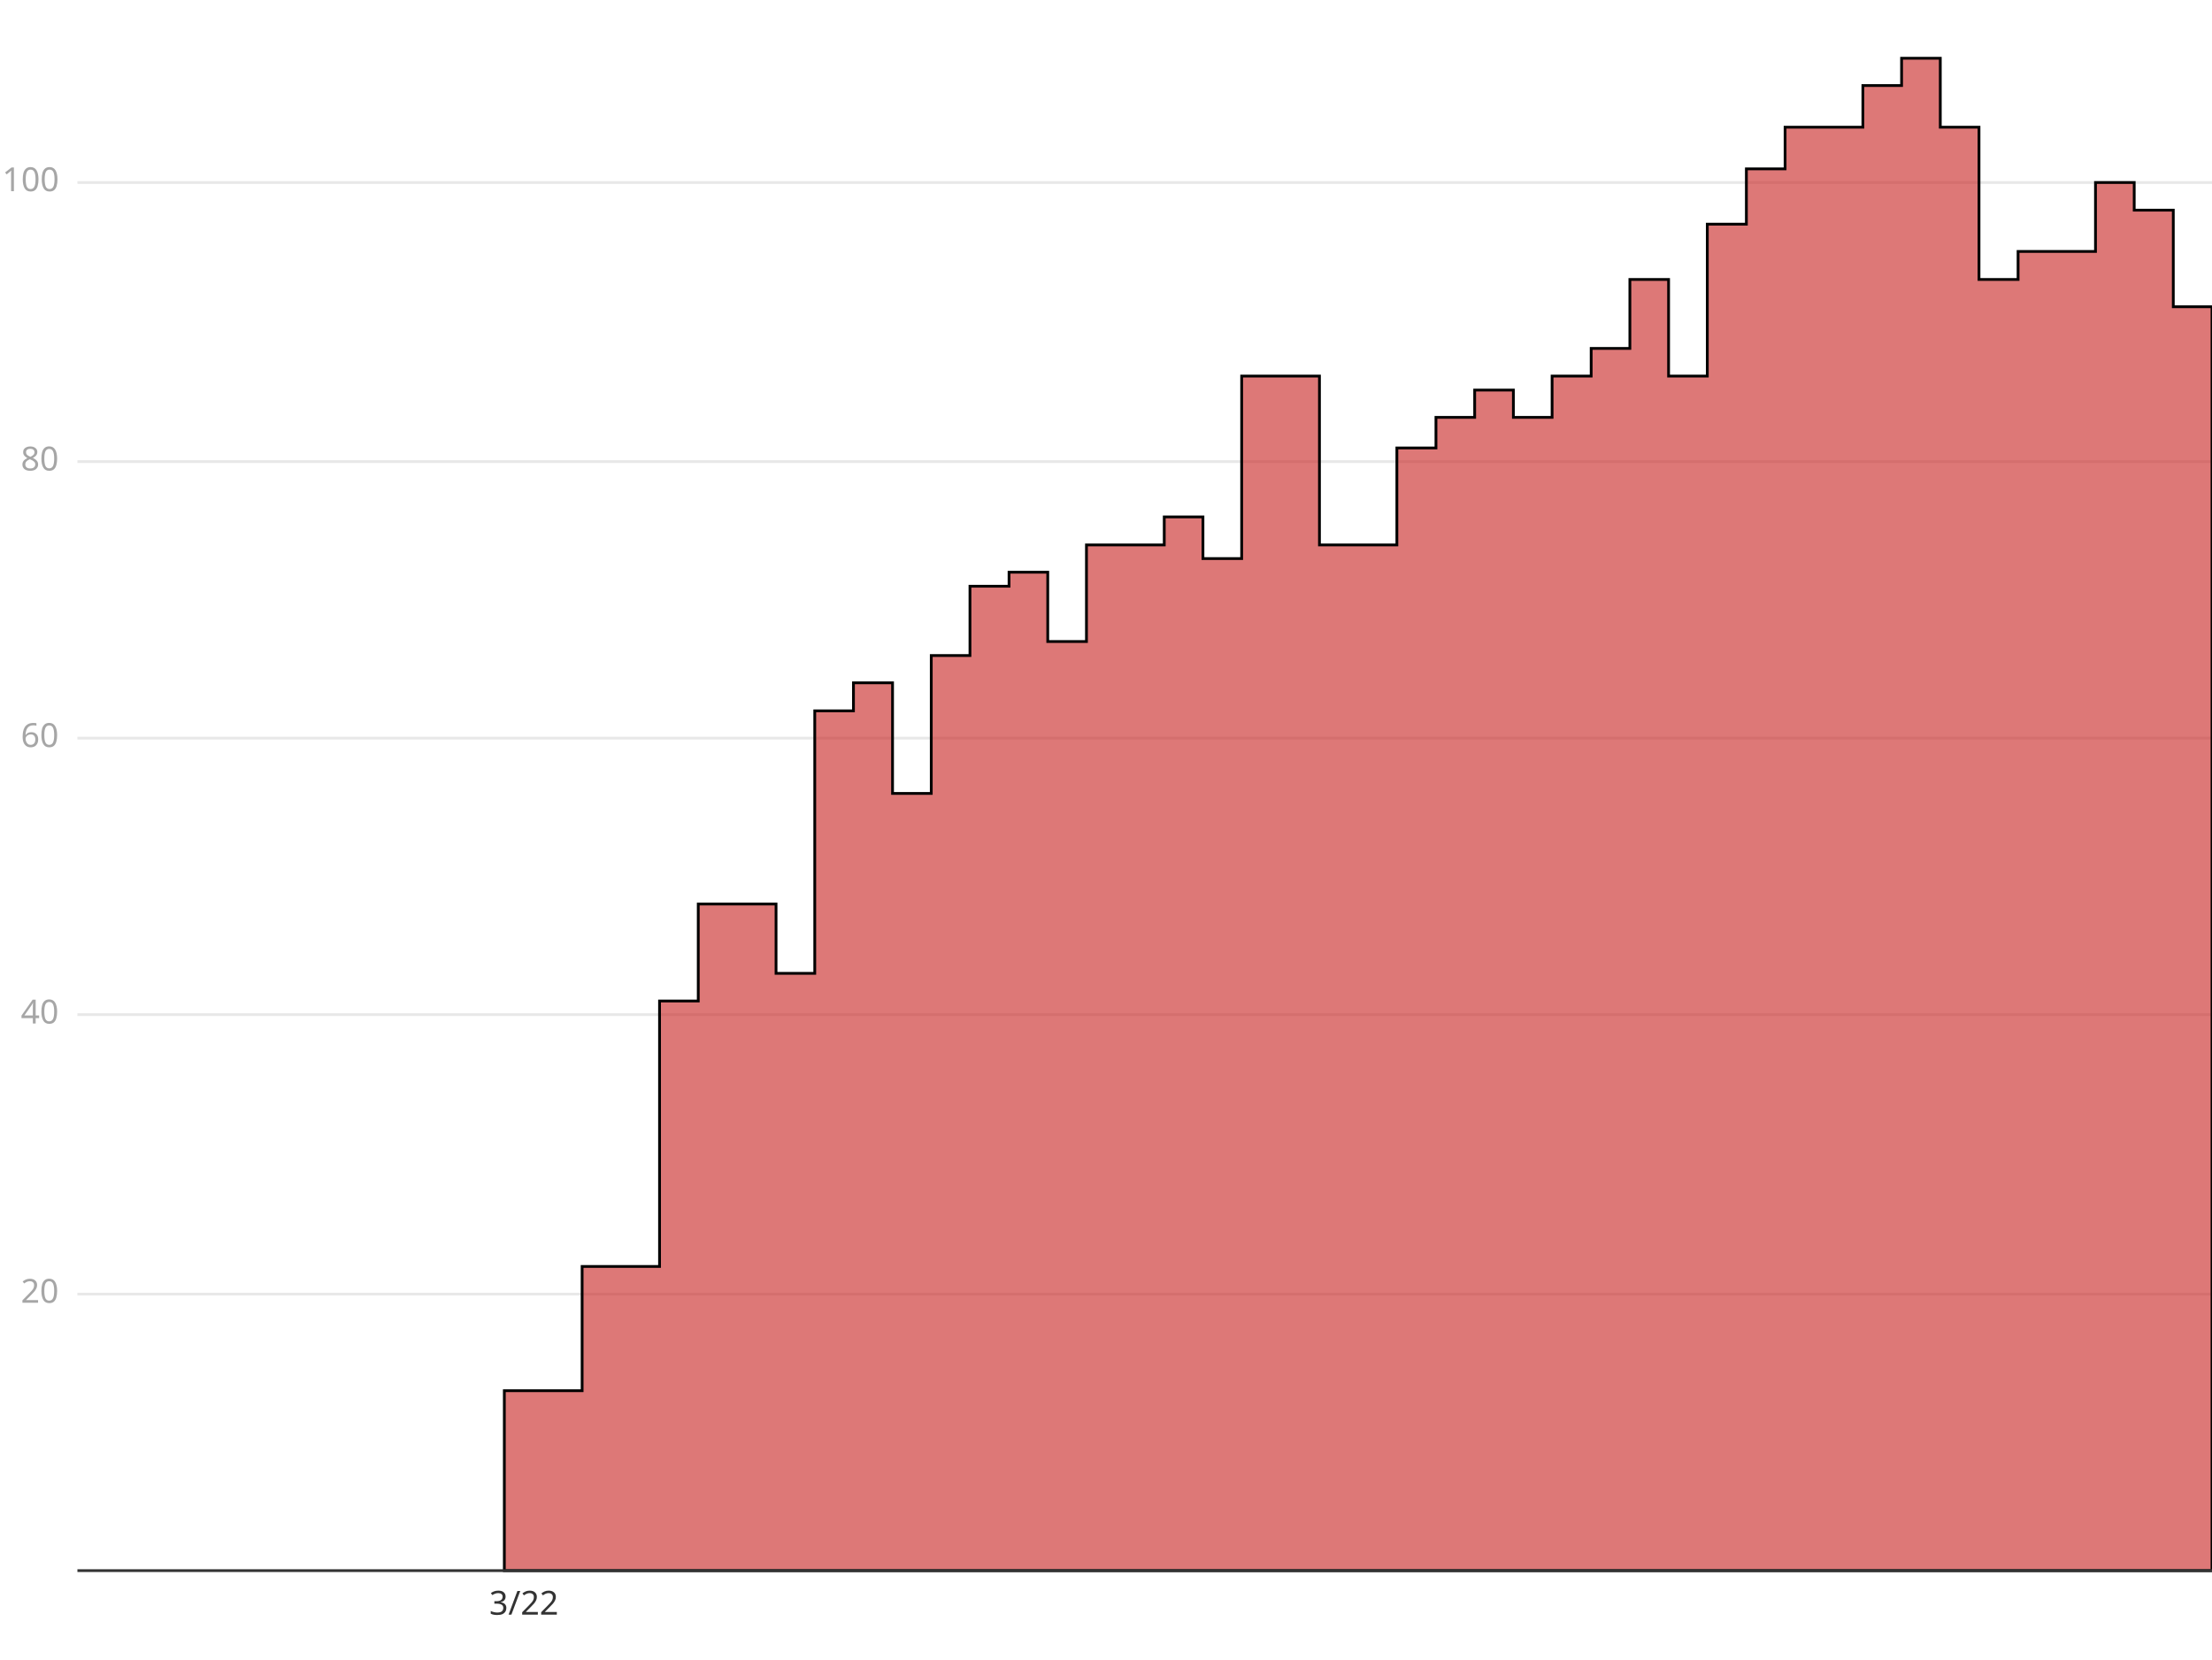
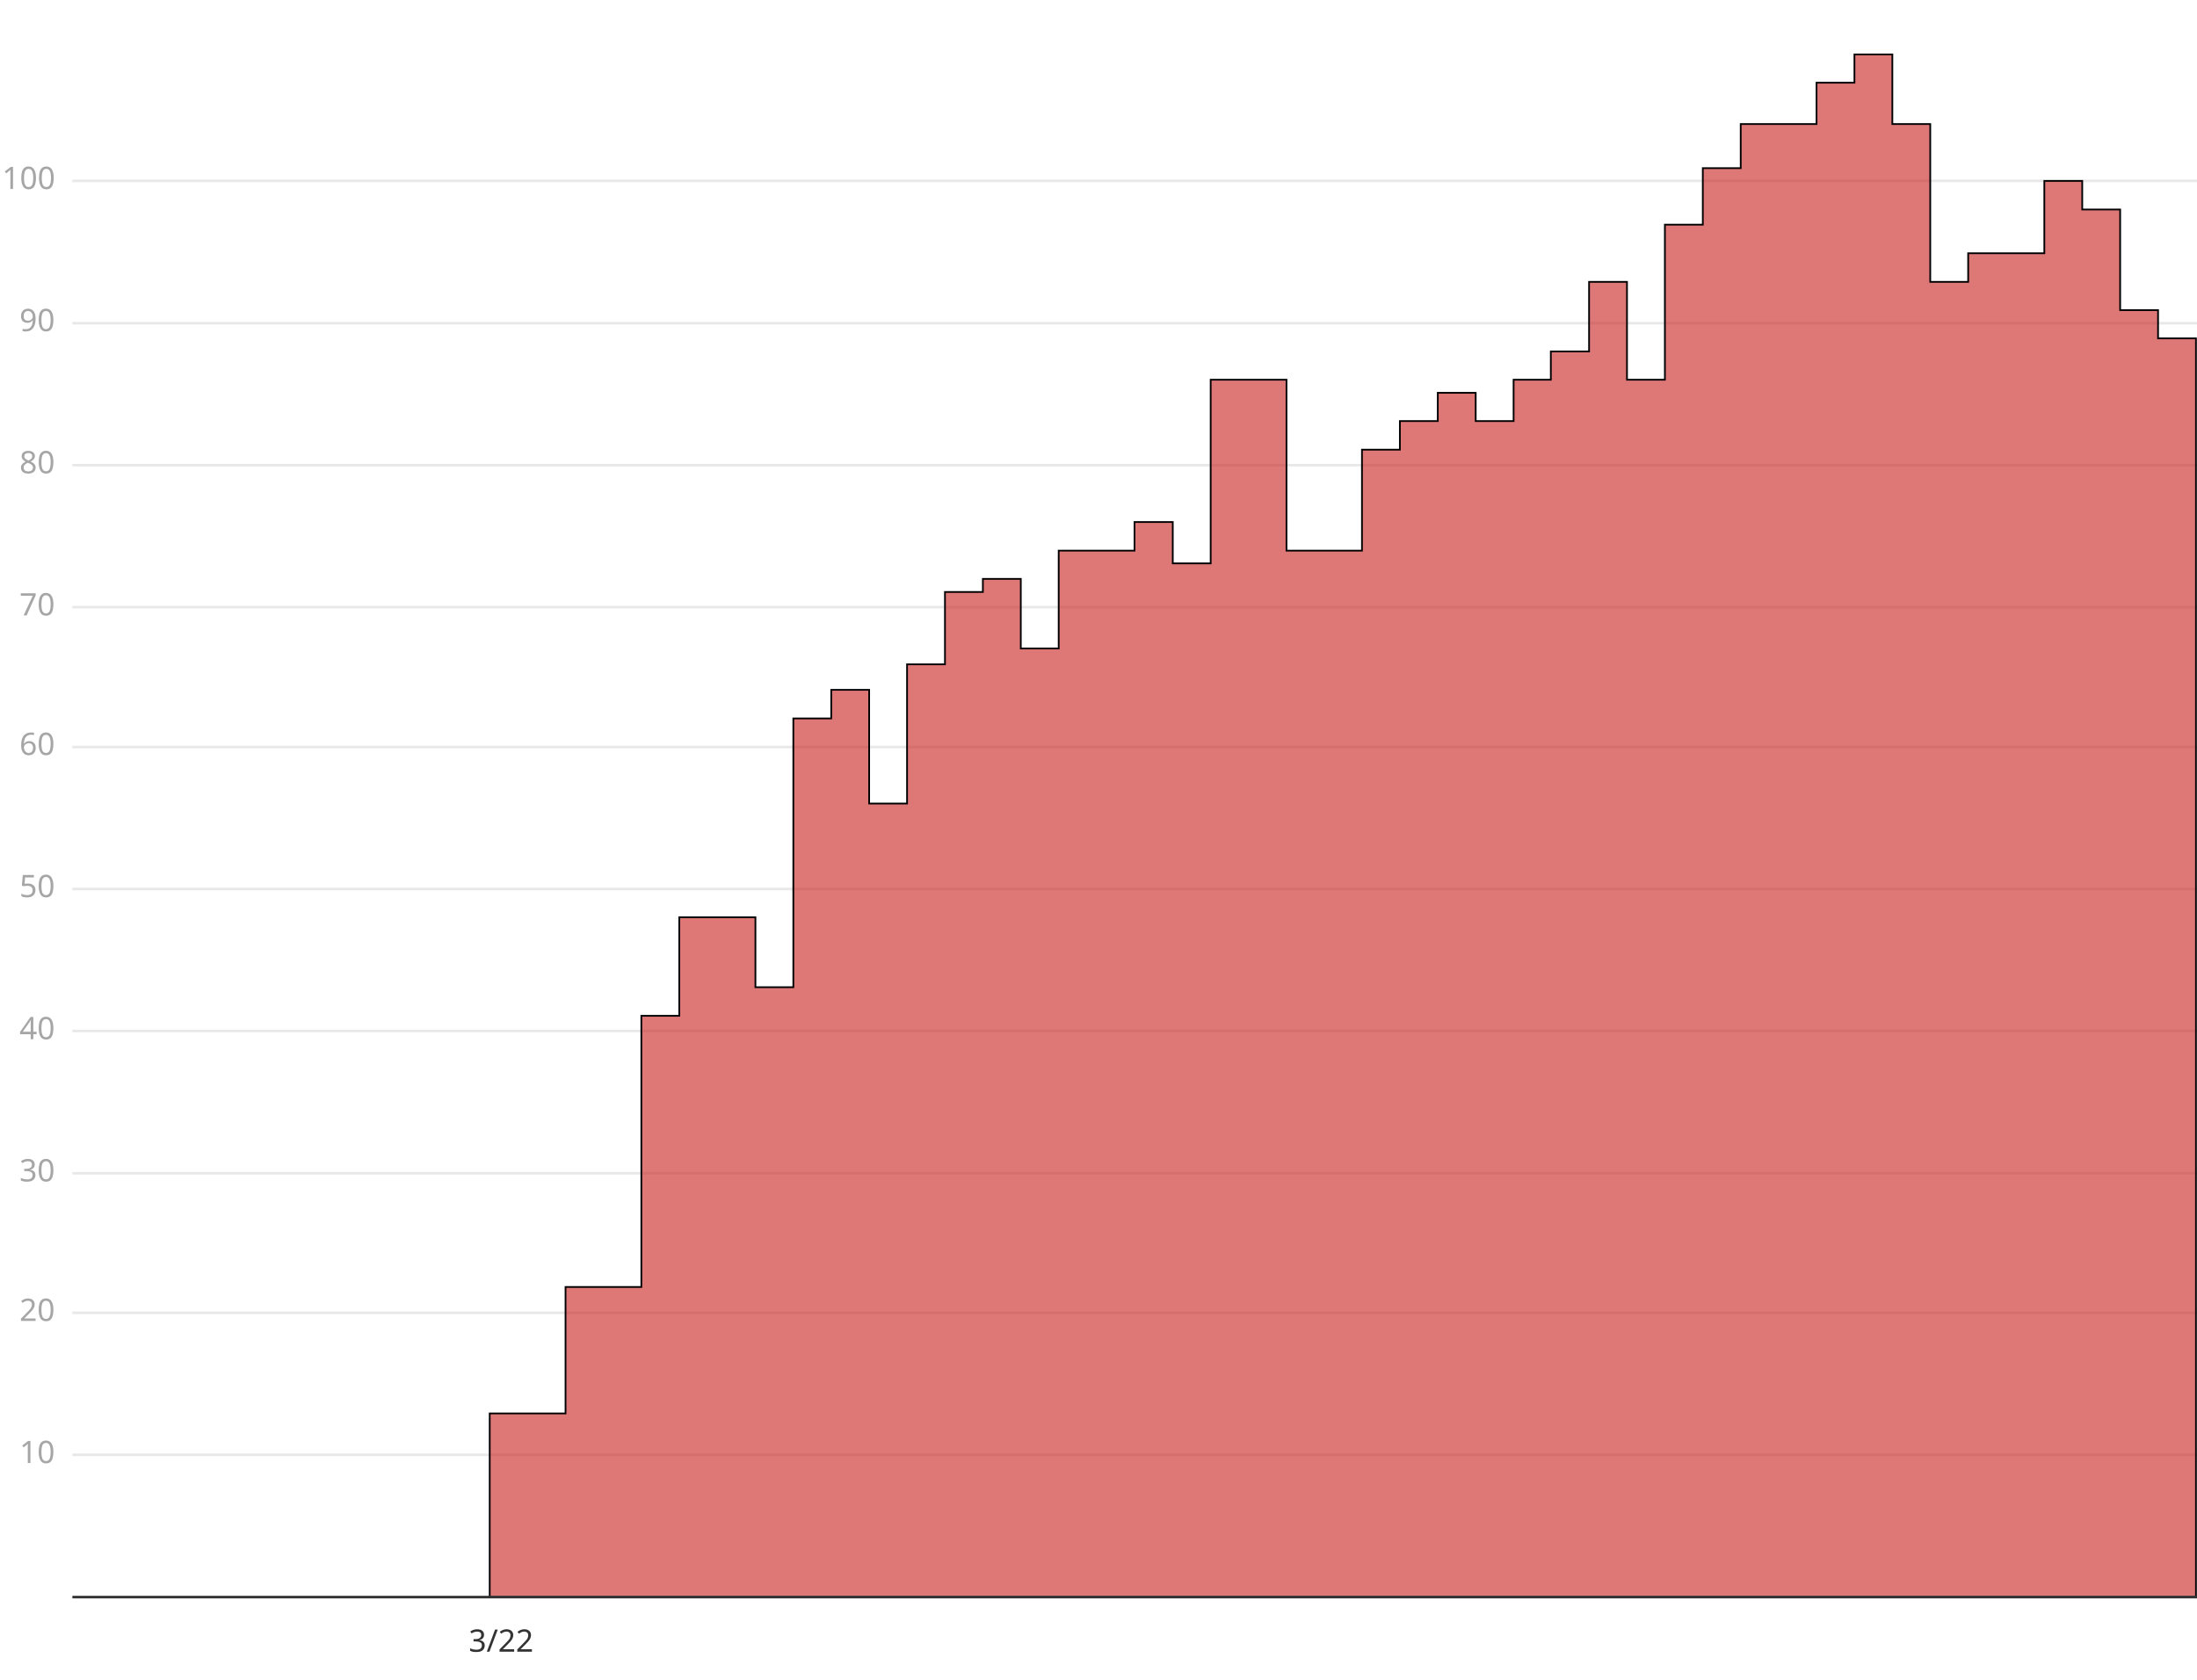
- <svg xmlns="http://www.w3.org/2000/svg" xmlns:xlink="http://www.w3.org/1999/xlink" version="1.1" id="Layer_1" x="0px" y="0px" viewBox="0 0 600 450" style="enable-background:new 0 0 600 450;" xml:space="preserve">
+ <svg xmlns="http://www.w3.org/2000/svg" xmlns:xlink="http://www.w3.org/1999/xlink" version="1.1" id="Layer_1" x="0px" y="0px" viewBox="0 0 637.5 487.5" style="enable-background:new 0 0 637.5 487.5;" xml:space="preserve">
  <style type="text/css">
	.st0{clip-path:url(#SVGID_2_);enable-background:new    ;}
	.st1{clip-path:url(#SVGID_4_);fill:none;stroke:#E8E8E8;stroke-width:0.75;stroke-miterlimit:10;}
	.st2{clip-path:url(#SVGID_4_);fill:#C71E1D;}
- 	.st3{clip-path:url(#SVGID_4_);fill:#C71E1D;fill-opacity:0.6;stroke:#000000;stroke-width:0.75;stroke-miterlimit:10;}
+ 	.st3{clip-path:url(#SVGID_4_);fill:#C71E1D;fill-opacity:0.6;stroke:#000000;stroke-width:0.5;stroke-miterlimit:10;}
	.st4{clip-path:url(#SVGID_4_);fill:none;stroke:#333333;stroke-width:0.75;stroke-miterlimit:10;}
	.st5{clip-path:url(#SVGID_4_);}
	.st6{fill:#A6A6A6;}
	.st7{font-family:'Roboto-Regular';}
	.st8{font-size:9px;}
	.st9{fill:#333333;}
</style>
  <g>
    <defs>
-       <rect id="SVGID_1_" x="0" width="600" height="450" />
+       <rect id="SVGID_1_" width="637.5" height="487.5" />
    </defs>
    <clipPath id="SVGID_2_">
      <use xlink:href="#SVGID_1_" style="overflow:visible;" />
    </clipPath>
    <g class="st0">
      <g>
        <defs>
-           <rect id="SVGID_3_" x="0" width="600" height="450" />
+           <rect id="SVGID_3_" width="637.5" height="487.5" />
        </defs>
        <clipPath id="SVGID_4_">
          <use xlink:href="#SVGID_3_" style="overflow:visible;" />
        </clipPath>
-         <line class="st1" x1="21" y1="49.5" x2="600" y2="49.5" />
-         <line class="st1" x1="21" y1="125.2" x2="600" y2="125.2" />
-         <line class="st1" x1="21" y1="200.2" x2="600" y2="200.2" />
-         <line class="st1" x1="21" y1="275.2" x2="600" y2="275.2" />
-         <line class="st1" x1="21" y1="351" x2="600" y2="351" />
-         <path class="st2" d="M21,426h10.5H21z" />
-         <path class="st2" d="M31.5,426h10.5H31.5z" />
-         <path class="st2" d="M42.1,426h10.5H42.1z" />
-         <path class="st2" d="M52.6,426h10.5H52.6z" />
-         <path class="st2" d="M63.1,426h10.5H63.1z" />
-         <path class="st2" d="M73.6,426h10.5H73.6z" />
-         <path class="st2" d="M84.2,426h10.5H84.2z" />
-         <path class="st2" d="M94.7,426h10.5H94.7z" />
-         <path class="st2" d="M105.2,426h10.5H105.2z" />
-         <path class="st2" d="M115.7,426h10.5H115.7z" />
-         <path class="st2" d="M126.3,426h10.5H126.3z" />
-         <polygon class="st3" points="589.5,83.2 589.5,57 578.9,57 578.9,49.5 568.4,49.5 568.4,68.2 557.9,68.2 547.4,68.2 547.4,75.8      536.8,75.8 536.8,34.5 526.3,34.5 526.3,15.8 515.8,15.8 515.8,23.2 505.3,23.2 505.3,34.5 494.7,34.5 484.2,34.5 484.2,45.8      473.7,45.8 473.7,60.8 463.1,60.8 463.1,102 452.6,102 452.6,75.8 442.1,75.8 442.1,94.5 431.6,94.5 431.6,102 421,102      421,113.2 410.5,113.2 410.5,105.8 400,105.8 400,113.2 389.5,113.2 389.5,121.5 378.9,121.5 378.9,147.8 368.4,147.8      357.9,147.8 357.9,102 347.3,102 347.3,102 336.8,102 336.8,151.5 326.3,151.5 326.3,140.2 315.8,140.2 315.8,147.8 305.2,147.8      305.2,147.8 294.7,147.8 294.7,174 284.2,174 284.2,155.2 273.7,155.2 273.7,159 263.1,159 263.1,177.8 252.6,177.8 252.6,215.2      242.1,215.2 242.1,185.2 231.5,185.2 231.5,192.8 221,192.8 221,264 210.5,264 210.5,245.2 200,245.2 189.4,245.2 189.4,271.5      178.9,271.5 178.9,343.5 168.4,343.5 157.9,343.5 157.9,377.2 147.3,377.2 136.8,377.2 136.8,426 147.3,426 157.9,426 168.4,426      178.9,426 189.4,426 189.4,426 200,426 210.5,426 210.5,426 221,426 231.5,426 242.1,426 252.6,426 252.6,426 263.1,426      273.7,426 273.7,426 284.2,426 284.2,426 294.7,426 294.7,426 305.2,426 305.2,426 315.8,426 326.3,426 326.3,426 336.8,426      336.8,426 347.3,426 347.3,426 357.9,426 357.9,426 368.4,426 378.9,426 389.5,426 389.5,426 400,426 400,426 410.5,426      410.5,426 421,426 421,426 431.6,426 431.6,426 442.1,426 452.6,426 452.6,426 463.1,426 463.1,426 473.7,426 484.2,426      484.2,426 494.7,426 505.3,426 515.8,426 526.3,426 536.8,426 536.8,426 547.4,426 557.9,426 568.4,426 578.9,426 578.9,426      589.5,426 600,426 600,83.2    " />
-         <line class="st4" x1="21" y1="426" x2="600" y2="426" />
+         <line class="st1" x1="21" y1="52.5" x2="637.5" y2="52.5" />
+         <line class="st1" x1="21" y1="93.8" x2="637.5" y2="93.8" />
+         <line class="st1" x1="21" y1="135" x2="637.5" y2="135" />
+         <line class="st1" x1="21" y1="176.2" x2="637.5" y2="176.2" />
+         <line class="st1" x1="21" y1="216.8" x2="637.5" y2="216.8" />
+         <line class="st1" x1="21" y1="258" x2="637.5" y2="258" />
+         <line class="st1" x1="21" y1="299.2" x2="637.5" y2="299.2" />
+         <line class="st1" x1="21" y1="340.5" x2="637.5" y2="340.5" />
+         <line class="st1" x1="21" y1="381" x2="637.5" y2="381" />
+         <line class="st1" x1="21" y1="422.2" x2="637.5" y2="422.2" />
+         <path class="st2" d="M21,463.5h11H21z" />
+         <path class="st2" d="M32,463.5h11H32z" />
+         <path class="st2" d="M43,463.5h11H43z" />
+         <path class="st2" d="M54,463.5h11H54z" />
+         <path class="st2" d="M65,463.5h11H65z" />
+         <path class="st2" d="M76,463.5h11H76z" />
+         <path class="st2" d="M87.1,463.5h11H87.1z" />
+         <path class="st2" d="M98.1,463.5h11H98.1z" />
+         <path class="st2" d="M109.1,463.5h11H109.1z" />
+         <path class="st2" d="M120.1,463.5h11H120.1z" />
+         <path class="st2" d="M131.1,463.5h11H131.1z" />
+         <polygon class="st3" points="626.2,98.2 626.2,90 615.2,90 615.2,60.8 604.2,60.8 604.2,52.5 593.2,52.5 593.2,73.5 582.2,73.5      582.2,73.5 571.1,73.5 571.1,81.8 560.1,81.8 560.1,36 549.1,36 549.1,15.8 538.1,15.8 538.1,24 527.1,24 527.1,36 516.1,36      505.1,36 505.1,48.8 494.1,48.8 494.1,65.2 483.1,65.2 483.1,110.2 472.1,110.2 472.1,81.8 461.1,81.8 461.1,102 450,102      450,110.2 439.2,110.2 439.2,122.2 428.2,122.2 428.2,114 417.2,114 417.2,122.2 406.2,122.2 406.2,130.5 395.2,130.5      395.2,159.8 384.2,159.8 373.3,159.8 373.3,110.2 362.3,110.2 351.3,110.2 351.3,163.5 340.3,163.5 340.3,151.5 329.2,151.5      329.2,159.8 318.2,159.8 307.2,159.8 307.2,188.2 296.2,188.2 296.2,168 285.2,168 285.2,171.8 274.2,171.8 274.2,192.8      263.2,192.8 263.2,233.2 252.2,233.2 252.2,200.2 241.2,200.2 241.2,208.5 230.2,208.5 230.2,286.5 219.2,286.5 219.2,266.2      208.2,266.2 197.1,266.2 197.1,294.8 186.1,294.8 186.1,373.5 175.1,373.5 175.1,373.5 164.1,373.5 164.1,410.2 153.1,410.2      142.1,410.2 142.1,463.5 153.1,463.5 164.1,463.5 175.1,463.5 175.1,463.5 186.1,463.5 186.1,463.5 197.1,463.5 208.2,463.5      219.2,463.5 219.2,463.5 230.2,463.5 241.2,463.5 252.2,463.5 252.2,463.5 263.2,463.5 263.2,463.5 274.2,463.5 285.2,463.5      296.2,463.5 296.2,463.5 307.2,463.5 318.2,463.5 329.2,463.5 329.2,463.5 340.3,463.5 340.3,463.5 351.3,463.5 362.3,463.5      373.2,463.5 373.3,463.5 384.2,463.5 395.2,463.5 406.2,463.5 417.2,463.5 428.2,463.5 439.2,463.5 450,463.5 450.3,463.5      461.1,463.5 472.1,463.5 483.1,463.5 494.1,463.5 505.1,463.5 516.1,463.5 527.1,463.5 527.1,463.5 538.1,463.5 549.1,463.5      549.1,463.5 560.1,463.5 571.1,463.5 582.2,463.5 582.2,463.5 593.2,463.5 604.2,463.5 604.2,463.5 615.2,463.5 626.2,463.5      626.2,463.5 637.2,463.5 637.2,98.2    " />
+         <line class="st4" x1="21" y1="463.5" x2="637.5" y2="463.5" />
        <g class="st5">
-           <text transform="matrix(1 0 0 1 5.6426 353.3496)" class="st6 st7 st8">20</text>
+           <text transform="matrix(1 0 0 1 5.6426 424.5996)" class="st6 st7 st8">10</text>
        </g>
        <g class="st5">
-           <text transform="matrix(1 0 0 1 5.6426 277.5996)" class="st6 st7 st8">40</text>
+           <text transform="matrix(1 0 0 1 5.6426 383.3496)" class="st6 st7 st8">20</text>
        </g>
        <g class="st5">
-           <text transform="matrix(1 0 0 1 5.6426 202.5996)" class="st6 st7 st8">60</text>
+           <text transform="matrix(1 0 0 1 5.6426 342.8496)" class="st6 st7 st8">30</text>
        </g>
        <g class="st5">
-           <text transform="matrix(1 0 0 1 5.6426 127.5996)" class="st6 st7 st8">80</text>
+           <text transform="matrix(1 0 0 1 5.6426 301.5996)" class="st6 st7 st8">40</text>
        </g>
        <g class="st5">
-           <text transform="matrix(1 0 0 1 0.5889 51.8496)" class="st6 st7 st8">100</text>
+           <text transform="matrix(1 0 0 1 5.6426 260.3496)" class="st6 st7 st8">50</text>
        </g>
        <g class="st5">
-           <text transform="matrix(1 0 0 1 132.7068 437.9426)" class="st9 st7 st8">3/22</text>
+           <text transform="matrix(1 0 0 1 5.6426 219.0996)" class="st6 st7 st8">60</text>
+         </g>
+         <g class="st5">
+           <text transform="matrix(1 0 0 1 5.6426 178.5996)" class="st6 st7 st8">70</text>
+         </g>
+         <g class="st5">
+           <text transform="matrix(1 0 0 1 5.6426 137.3496)" class="st6 st7 st8">80</text>
+         </g>
+         <g class="st5">
+           <text transform="matrix(1 0 0 1 5.6426 96.0996)" class="st6 st7 st8">90</text>
+         </g>
+         <g class="st5">
+           <text transform="matrix(1 0 0 1 0.5889 54.8496)" class="st6 st7 st8">100</text>
+         </g>
+         <g class="st5">
+           <text transform="matrix(1 0 0 1 136.0146 479.3496)" class="st9 st7 st8">3/22</text>
        </g>
      </g>
    </g>
  </g>
</svg>
